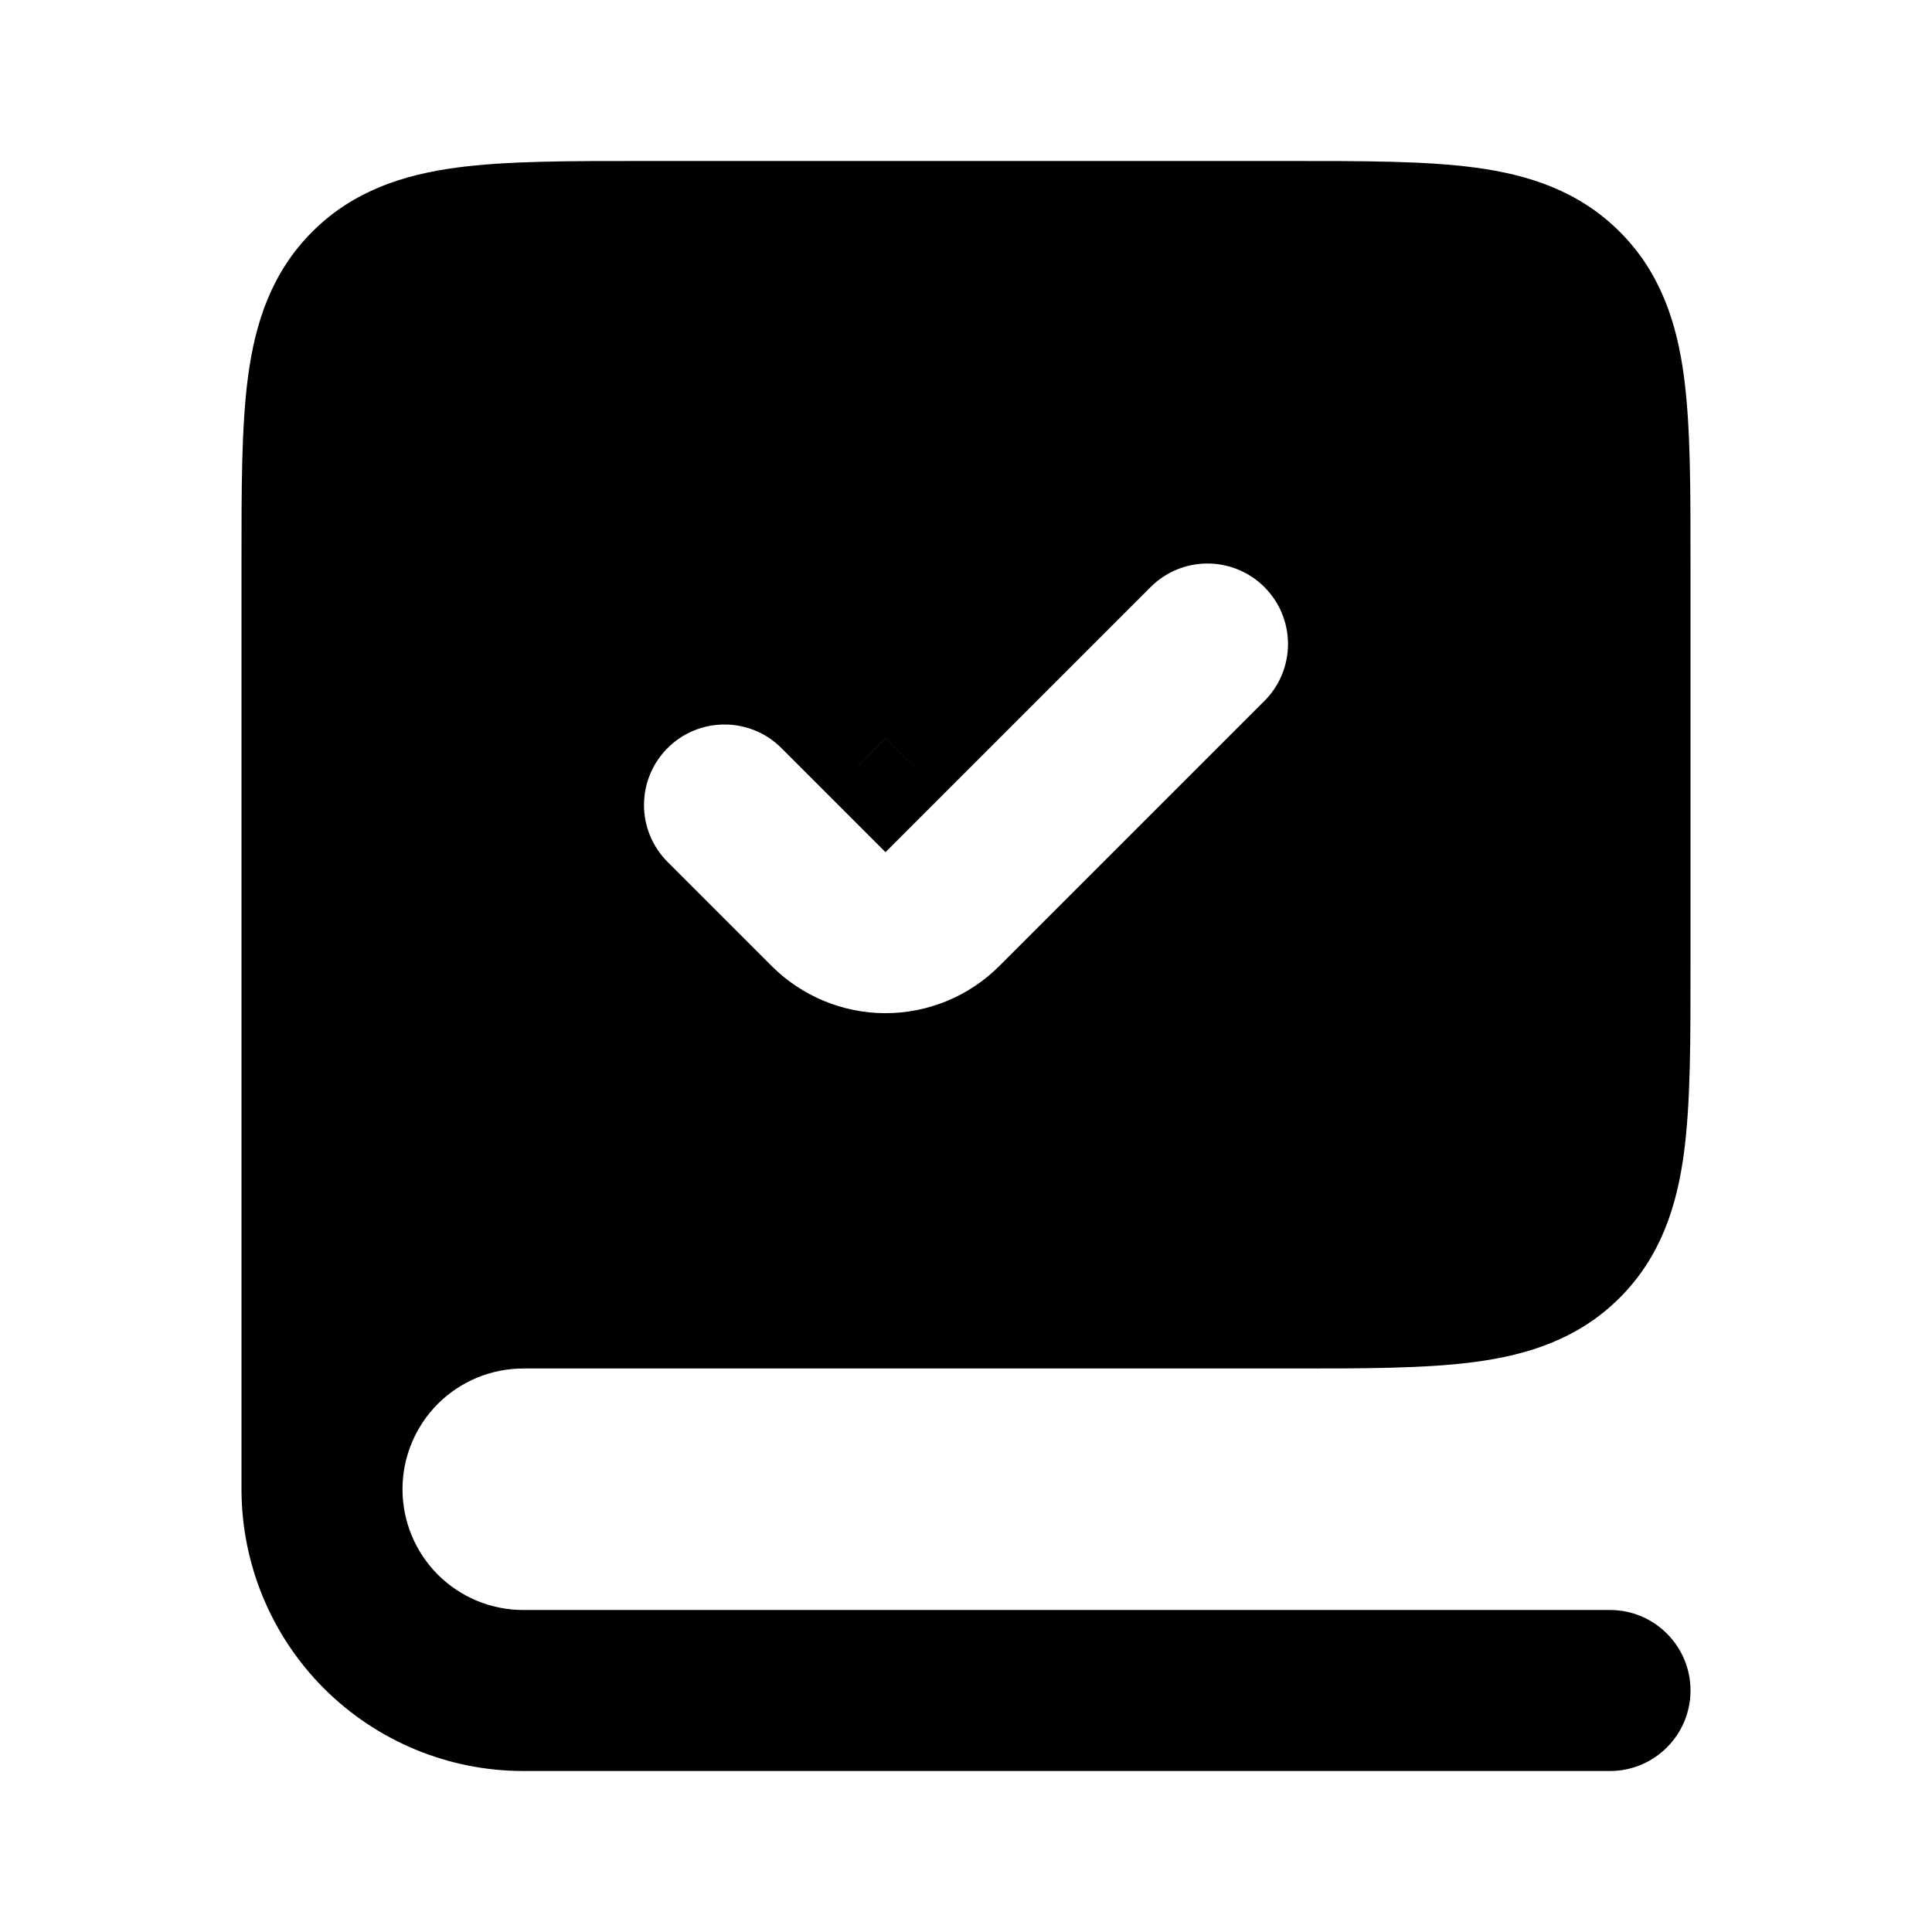
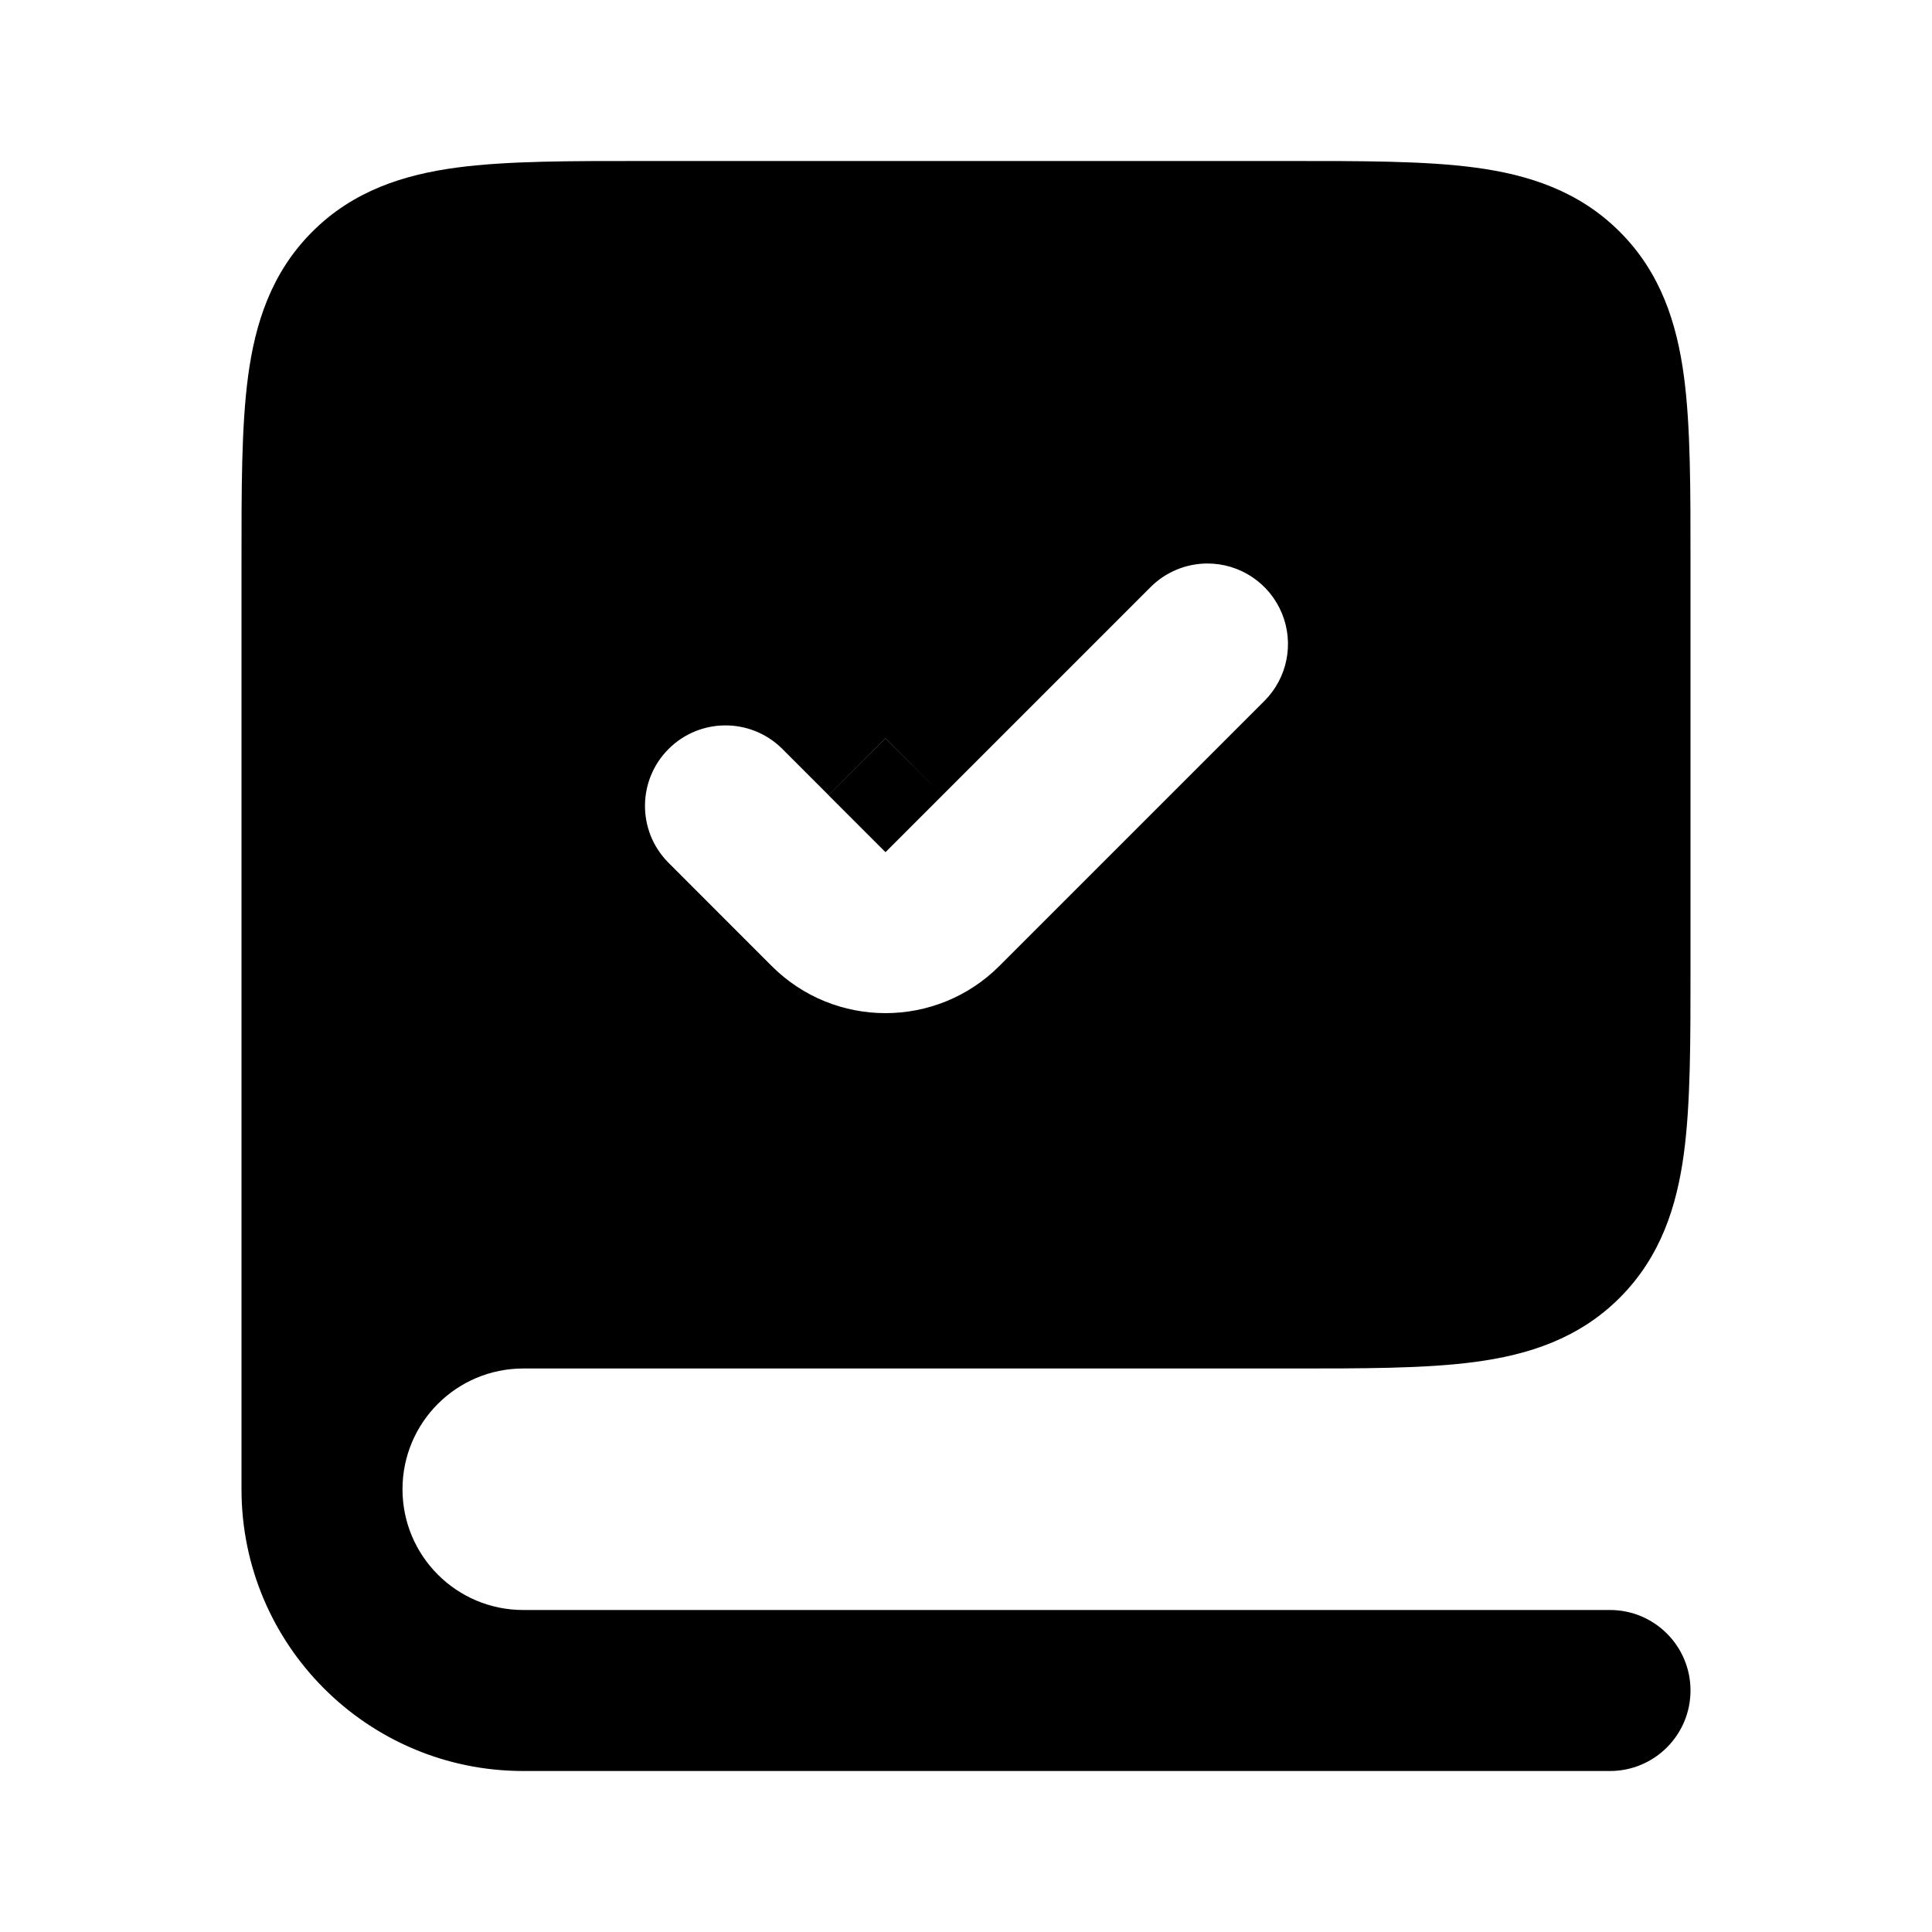
- <svg xmlns="http://www.w3.org/2000/svg" viewBox="0 0 24 24" fill="none">
-   <path fill-rule="evenodd" clip-rule="evenodd" d="M6.5 16H16C17.886 16 18.828 16 19.414 15.414C20 14.828 20 13.886 20 12V7C20 5.114 20 4.172 19.414 3.586C18.828 3 17.886 3 16 3H8C6.114 3 5.172 3 4.586 3.586C4 4.172 4 5.114 4 7V18.5C4 17.837 4.263 17.201 4.732 16.732C5.201 16.263 5.837 16 6.5 16ZM16.414 9.414C16.605 9.23 16.757 9.009 16.862 8.765C16.967 8.521 17.022 8.258 17.024 7.993C17.027 7.727 16.976 7.464 16.876 7.218C16.775 6.972 16.627 6.749 16.439 6.561C16.251 6.373 16.028 6.225 15.782 6.124C15.536 6.024 15.273 5.973 15.007 5.976C14.742 5.978 14.479 6.033 14.235 6.138C13.991 6.243 13.771 6.395 13.586 6.586L11 9.172L10.414 8.586C10.229 8.395 10.009 8.243 9.765 8.138C9.521 8.033 9.258 7.978 8.993 7.976C8.727 7.973 8.464 8.024 8.218 8.124C7.972 8.225 7.749 8.373 7.561 8.561C7.373 8.749 7.225 8.972 7.124 9.218C7.024 9.464 6.973 9.727 6.976 9.993C6.978 10.258 7.033 10.521 7.138 10.765C7.243 11.009 7.395 11.229 7.586 11.414L8.879 12.707C9.442 13.269 10.204 13.585 11 13.585C11.796 13.585 12.558 13.269 13.121 12.707L16.414 9.414Z" fill="currentColor" />
-   <path d="M19 7C19 6.029 18.997 5.4 18.936 4.939C18.877 4.505 18.783 4.369 18.707 4.293C18.631 4.217 18.494 4.123 18.061 4.064C17.599 4.003 16.971 4 16 4H8C7.029 4 6.4 4.003 5.939 4.064C5.505 4.123 5.369 4.217 5.293 4.293C5.217 4.369 5.123 4.505 5.064 4.939C5.003 5.401 5 6.029 5 7V15.338C5.464 15.118 5.976 15 6.5 15H16C16.971 15 17.599 14.998 18.061 14.935C18.494 14.877 18.631 14.783 18.707 14.707C18.783 14.631 18.877 14.495 18.936 14.06C18.997 13.599 19 12.971 19 12V7ZM15 5.001C15.796 5.001 16.558 5.316 17.121 5.879C17.683 6.441 17.999 7.205 17.999 8C17.999 8.795 17.683 9.559 17.121 10.121L13.828 13.414C13.078 14.164 12.061 14.585 11 14.585C9.939 14.585 8.922 14.164 8.172 13.414L6.879 12.121C6.316 11.559 6.001 10.796 6.001 10C6.001 9.205 6.316 8.441 6.879 7.879C7.441 7.316 8.205 7.001 9 7.001C9.738 7.001 10.445 7.275 10.993 7.763L12.879 5.879C13.441 5.316 14.204 5.001 15 5.001ZM15 7C14.735 7 14.48 7.106 14.293 7.293L11.707 9.879L11 9.171L10.293 9.879L9.707 9.293C9.52 9.105 9.265 9 9 9C8.735 9 8.48 9.105 8.293 9.293C8.105 9.48 8 9.735 8 10C8 10.265 8.105 10.52 8.293 10.707L9.586 12C9.961 12.375 10.47 12.586 11 12.586C11.53 12.586 12.039 12.375 12.414 12L15.707 8.707C15.895 8.52 16 8.265 16 8C16 7.735 15.895 7.481 15.707 7.293C15.52 7.106 15.265 7 15 7ZM11.707 9.879L11 10.586L10.293 9.879L11 9.172L11.707 9.879ZM21 12C21 12.915 21.002 13.7 20.918 14.328C20.83 14.983 20.631 15.611 20.121 16.121C19.612 16.631 18.983 16.83 18.328 16.918C17.701 17.002 16.915 17 16 17H6.5C6.102 17 5.721 17.158 5.439 17.439C5.158 17.721 5 18.102 5 18.5C5 18.898 5.158 19.279 5.439 19.561C5.721 19.842 6.102 20 6.5 20H20C20.552 20 21 20.448 21 21C21 21.552 20.552 22 20 22H6.5C5.572 22 4.682 21.631 4.025 20.975C3.369 20.318 3 19.428 3 18.5V7C3 6.085 2.998 5.3 3.082 4.672C3.17 4.017 3.369 3.389 3.879 2.879C4.388 2.369 5.017 2.17 5.672 2.082C6.299 1.998 7.085 2 8 2H16C16.915 2 17.7 1.998 18.328 2.082C18.983 2.17 19.611 2.369 20.121 2.879C20.631 3.388 20.83 4.017 20.918 4.672C21.002 5.299 21 6.085 21 7V12Z" fill="currentColor" />
+ <svg xmlns="http://www.w3.org/2000/svg" fill="none" viewBox="0 0 24 24">
+   <path fill="currentColor" fill-rule="evenodd" d="M6.5 16H16c1.886 0 2.828 0 3.414-.586S20 13.886 20 12V7c0-1.886 0-2.828-.586-3.414S17.886 3 16 3H8c-1.886 0-2.828 0-3.414.586S4 5.114 4 7v11.5A2.5 2.5 0 0 1 6.5 16m9.914-6.586a2 2 0 1 0-2.828-2.828L11 9.172l-.586-.586a2 2 0 1 0-2.828 2.828l1.293 1.293a3 3 0 0 0 4.242 0z" clip-rule="evenodd" />
+   <path fill="currentColor" d="M19 7c0-.97-.003-1.6-.064-2.06-.06-.435-.153-.571-.229-.647s-.213-.17-.646-.229C17.599 4.003 16.97 4 16 4H8c-.97 0-1.6.003-2.06.064-.435.06-.571.153-.647.229s-.17.212-.229.646C5.003 5.401 5 6.03 5 7v8.338A3.5 3.5 0 0 1 6.5 15H16c.97 0 1.599-.002 2.06-.065.434-.059.571-.152.647-.228s.17-.213.229-.647c.061-.46.064-1.09.064-2.06zm-4-1.999a3 3 0 0 1 2.121 5.12l-3.293 3.293a4 4 0 0 1-5.656 0l-1.293-1.293A3 3 0 0 1 9 7.001c.738 0 1.445.274 1.993.762l1.886-1.884A3 3 0 0 1 15 5m0 2a1 1 0 0 0-.707.293l-2.586 2.586L11 9.17l-.707.708-.586-.586a1 1 0 0 0-1.414 1.414L9.586 12a2 2 0 0 0 2.828 0l3.293-3.293A1 1 0 0 0 15 7m-3.293 2.879-.707.707-.707-.707.707-.707zM21 12c0 .915.002 1.7-.082 2.328-.088.655-.287 1.283-.797 1.793-.509.51-1.138.709-1.793.797-.627.084-1.413.082-2.328.082H6.5a1.5 1.5 0 0 0 0 3H20a1 1 0 1 1 0 2H6.5A3.5 3.5 0 0 1 3 18.5V7c0-.915-.002-1.7.082-2.328.088-.655.287-1.283.797-1.793.509-.51 1.138-.709 1.793-.797C6.299 1.998 7.085 2 8 2h8c.915 0 1.7-.002 2.328.082.655.088 1.283.287 1.793.797.51.509.709 1.138.797 1.793C21.002 5.299 21 6.085 21 7z" />
</svg>
